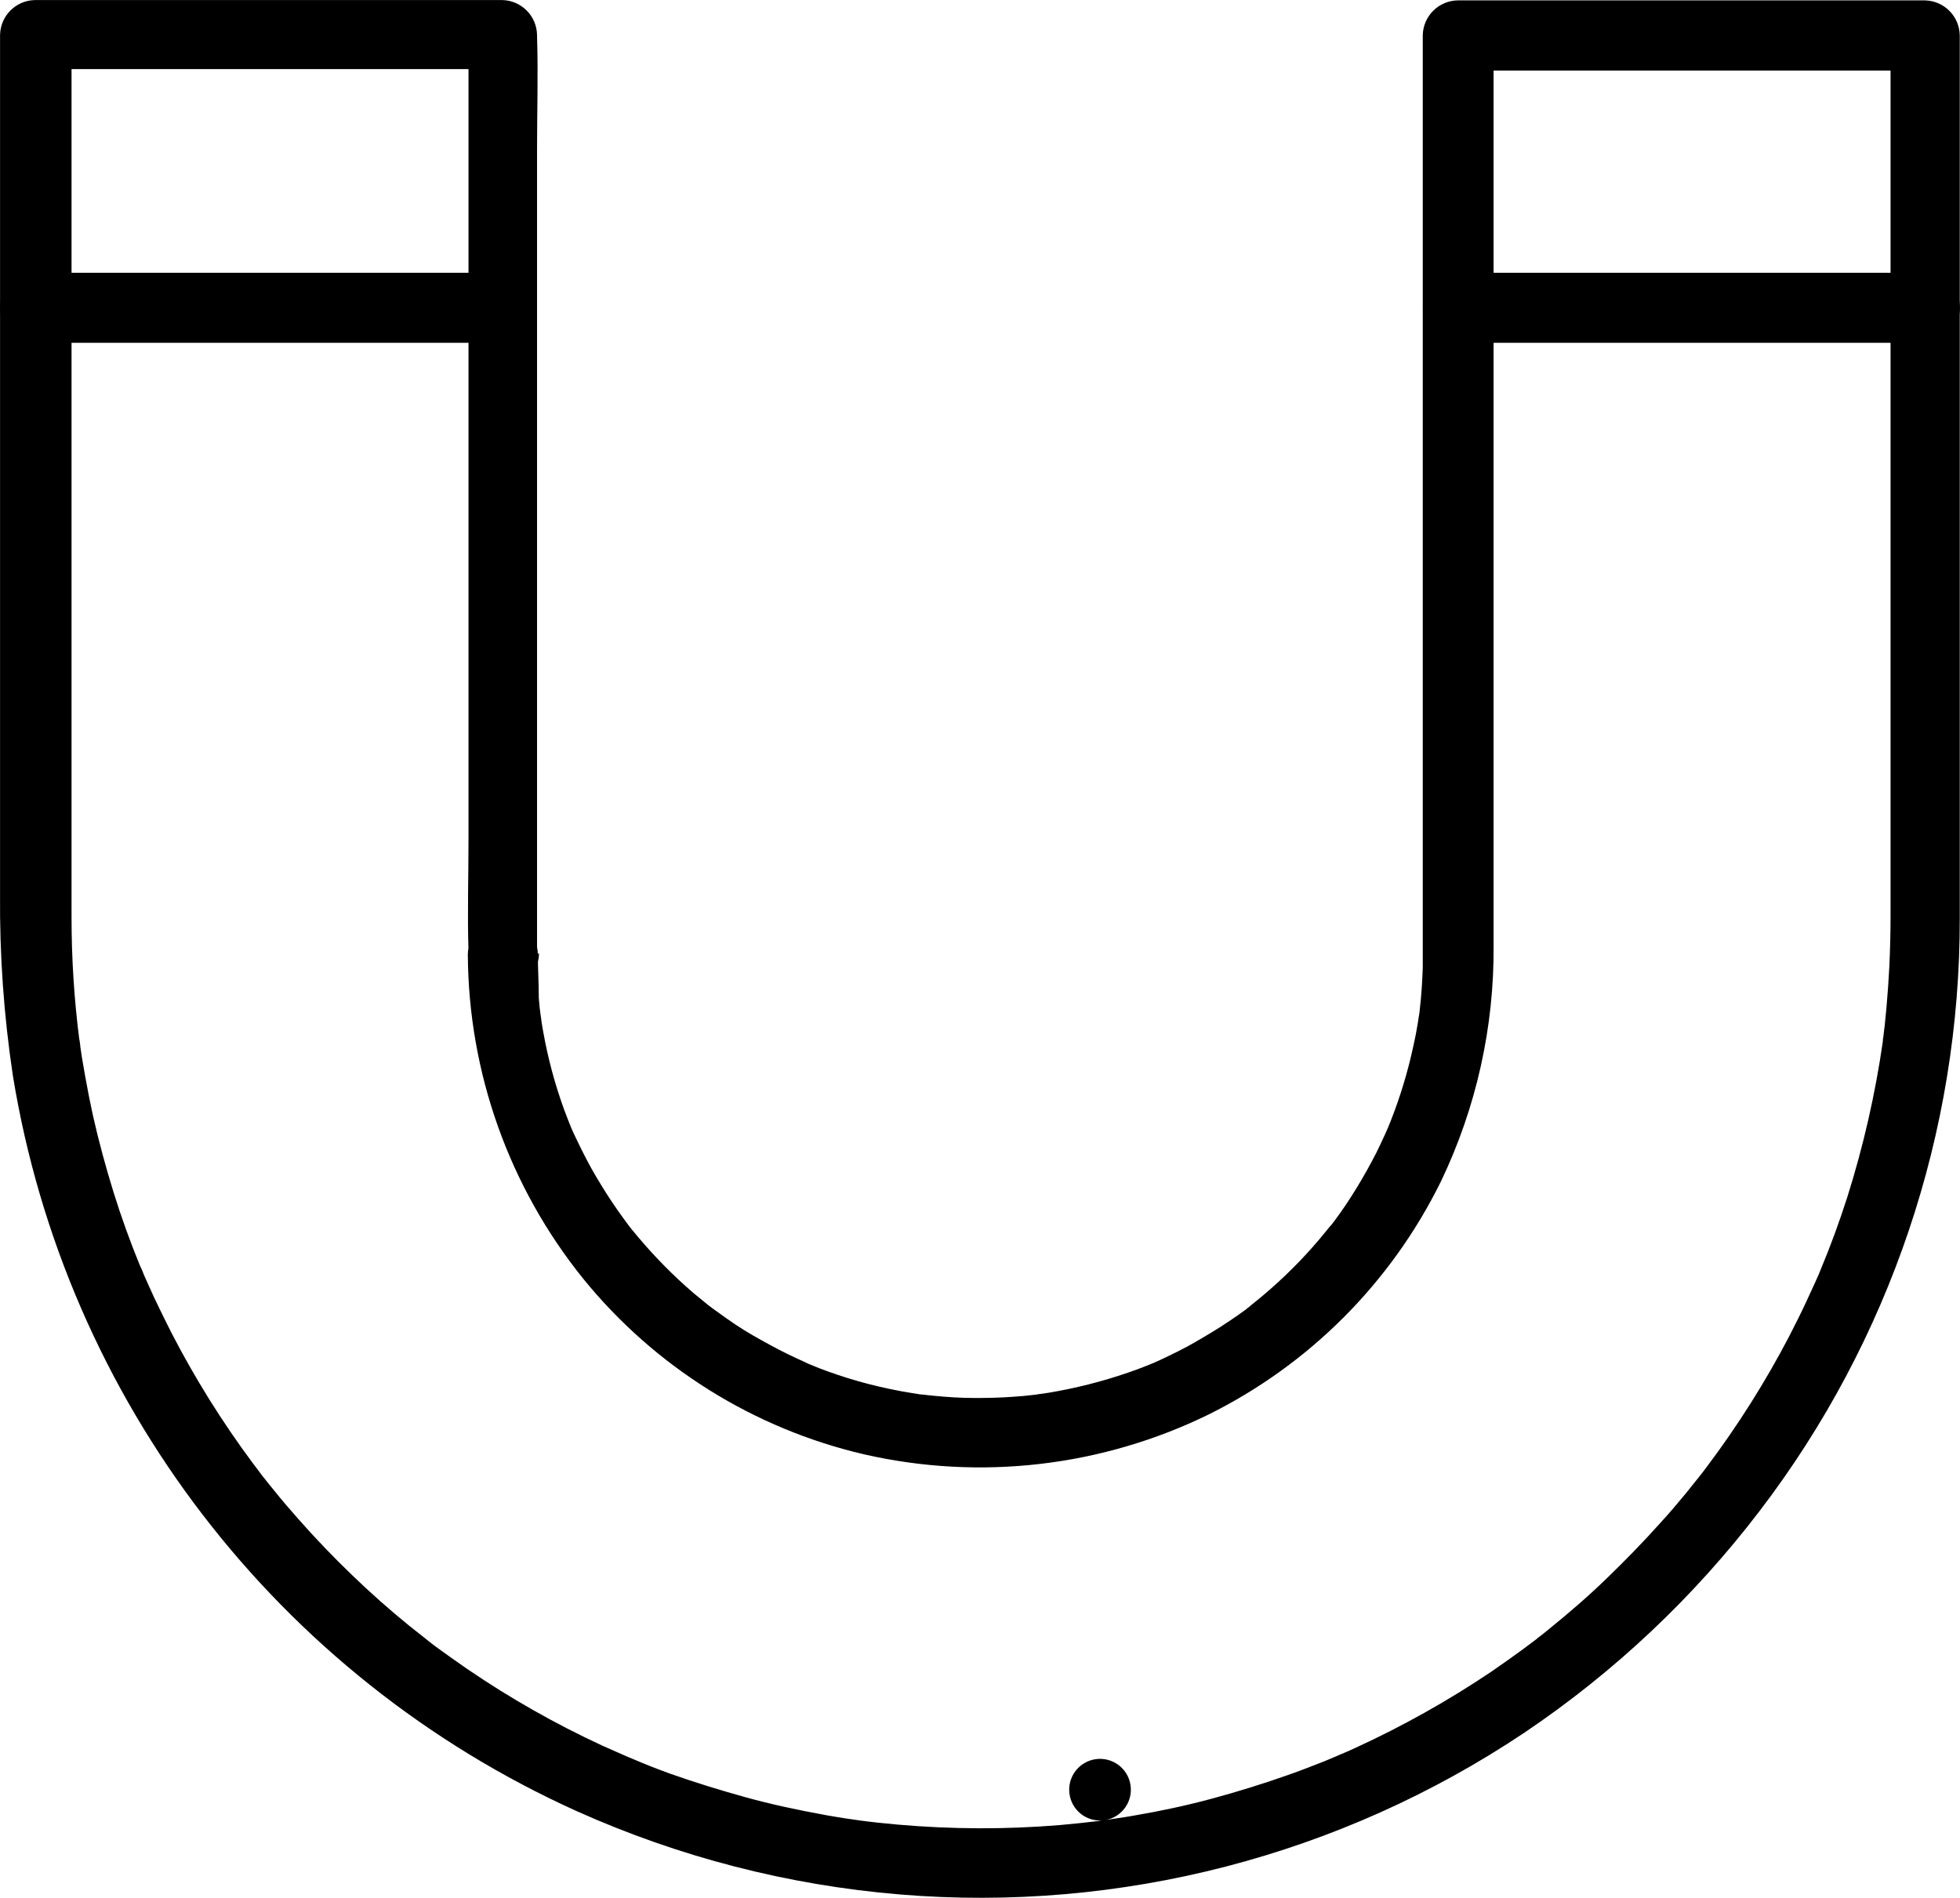
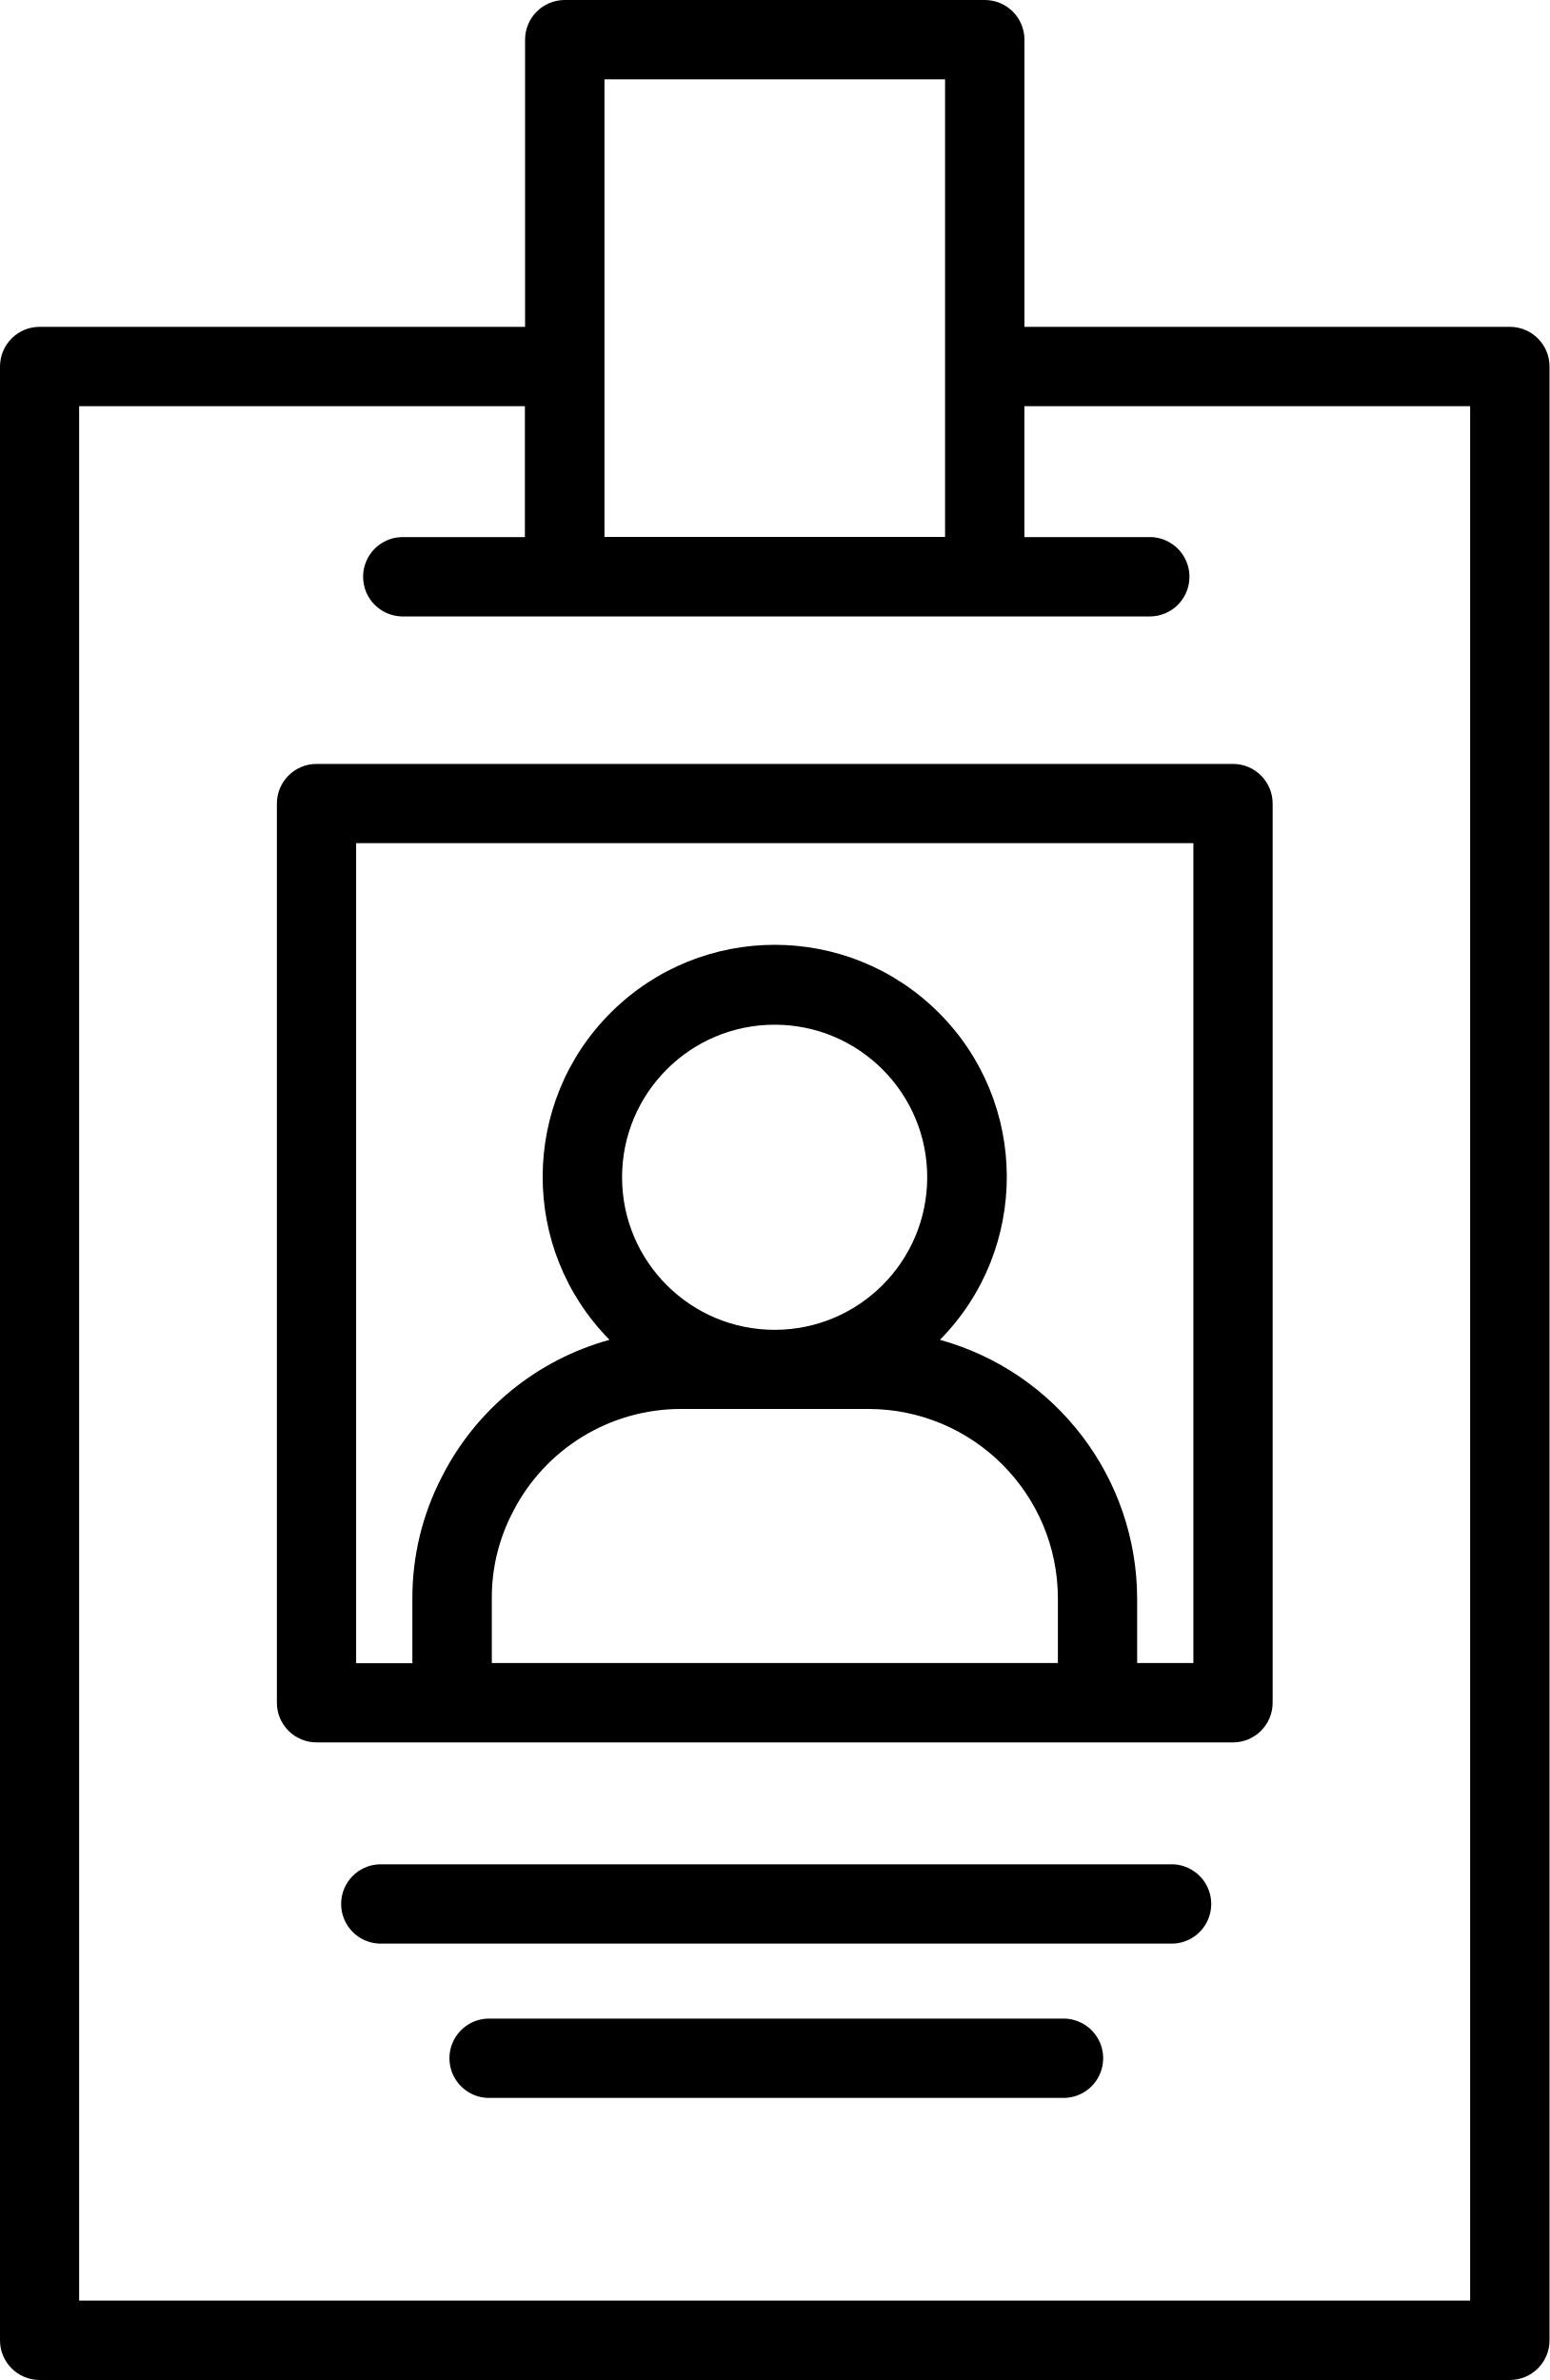
- <svg xmlns="http://www.w3.org/2000/svg" width="41.313" height="40" viewBox="0 0 41.313 40">
-   <g id="Group_53490" data-name="Group 53490" transform="translate(-510.053 -4223.803)">
-     <g id="XMLID_4748_" transform="translate(510.053 4223.803)">
-       <g id="XMLID_4745_" transform="translate(0.001 0)">
-         <g id="XMLID_24_" transform="translate(0 0)">
-           <path id="XMLID_28_" d="M103.419,125.6V108.619c0-.782.025-1.569,0-2.346v-.034a.75.75,0,0,0-.738-.738H92.838a.75.75,0,0,0-.738.738V124.35a24.3,24.3,0,0,0,.271,3.827,20.65,20.65,0,0,0,11.885,15.5,20.822,20.822,0,0,0,6.813,1.756,20.606,20.606,0,0,0,13.159-3.409,20.964,20.964,0,0,0,4.963-4.678,20.523,20.523,0,0,0,4.216-12.5v-18.6a.75.75,0,0,0-.738-.738h-9.843a.75.75,0,0,0-.738.738v19.3c0,.118,0,.236,0,.354-.01.3-.03.6-.064.89,0,.044-.03.2-.01.074-.01.069-.02.133-.03.2-.025.152-.054.31-.089.462a10.17,10.17,0,0,1-.487,1.614c-.015.039-.093.226-.039.1-.025.059-.054.118-.079.177-.059.128-.118.256-.182.384q-.192.376-.413.738c-.148.241-.3.472-.472.7-.02.025-.118.157-.079.1s-.064.079-.084.1c-.093.118-.192.231-.29.344a9.948,9.948,0,0,1-1.21,1.156c-.025.02-.157.123-.1.084s-.084.059-.1.079c-.113.084-.226.162-.344.241-.231.157-.472.3-.718.443s-.5.266-.753.384c-.059.025-.118.054-.177.079.123-.054-.059.025-.1.039q-.2.081-.4.148a10.34,10.34,0,0,1-1.677.423l-.2.03c.128-.02-.025,0-.074.01-.157.02-.315.034-.477.044-.266.02-.531.025-.792.025-.3,0-.6-.02-.89-.049-.079-.01-.157-.015-.236-.025-.148-.015.074.015-.074-.01s-.29-.044-.433-.074a9.609,9.609,0,0,1-1.653-.472l-.182-.074a.693.693,0,0,1-.089-.039c.01,0,.1.044.025.01-.138-.064-.275-.123-.413-.192-.251-.123-.5-.261-.743-.4s-.477-.3-.7-.462l-.157-.113c-.025-.02-.049-.039-.079-.059.01,0,.089.069.02.015l-.325-.266a10.336,10.336,0,0,1-1.176-1.19c-.039-.049-.084-.1-.123-.148l-.059-.074c-.069-.089.064.089,0,0-.084-.113-.167-.226-.246-.339-.162-.231-.31-.467-.453-.708s-.271-.492-.394-.748c-.03-.059-.054-.118-.084-.177-.02-.039-.079-.182-.03-.064-.059-.143-.113-.285-.167-.428a9.879,9.879,0,0,1-.438-1.633c-.015-.079-.025-.152-.039-.231,0-.044-.03-.2-.01-.074-.02-.133-.034-.271-.044-.4,0-.325-.02-.62-.02-.92a.738.738,0,1,0-1.476,0,10.973,10.973,0,0,0,2.435,6.833,10.773,10.773,0,0,0,5.923,3.7,10.97,10.97,0,0,0,7.256-.841,10.819,10.819,0,0,0,4.9-4.919,11.3,11.3,0,0,0,1.107-4.978v-19.17l-.738.738h9.843l-.738-.738v18.594c0,.339-.01.684-.025,1.023-.015.285-.034.571-.059.851-.015.138-.025.271-.039.4-.01.069-.015.133-.025.2,0,.034-.01.069-.015.1-.01.089.015-.1,0,.039a20.662,20.662,0,0,1-.748,3.276c-.167.521-.354,1.033-.566,1.54-.01.02-.059.148-.025.064s-.01.025-.015.034c-.025.059-.054.118-.079.177l-.177.384c-.113.246-.236.487-.359.728a19.878,19.878,0,0,1-1.741,2.76c-.044.059-.089.118-.138.182.074-.1-.015.02-.044.054-.089.108-.172.216-.261.325-.172.207-.344.413-.526.61-.364.408-.748.8-1.141,1.181s-.792.723-1.21,1.063l-.152.123c-.03.02-.2.152-.079.064-.113.084-.221.167-.335.251-.216.157-.438.315-.659.467a20.287,20.287,0,0,1-2.853,1.6c-.118.054-.236.108-.359.157-.029.015-.059.025-.089.039.128-.054.02-.01,0,0l-.212.089c-.256.1-.507.2-.767.29-.531.187-1.067.354-1.609.5s-1.082.261-1.628.354c-.133.025-.266.044-.4.064l-.2.03a.65.65,0,1,0-.069.01c.084-.01-.054,0-.069.01-.28.034-.561.064-.846.089a20.158,20.158,0,0,1-3.4-.01c-.28-.025-.561-.054-.846-.093.153.02-.069-.01-.1-.015l-.2-.029c-.143-.025-.285-.044-.433-.074-.546-.1-1.092-.216-1.628-.364s-1.077-.315-1.6-.5c-.256-.093-.512-.192-.762-.3-.034-.015-.216-.089-.153-.064s-.093-.039-.123-.054c-.128-.059-.261-.113-.389-.172a19.767,19.767,0,0,1-2.843-1.613c-.221-.153-.443-.31-.659-.467-.054-.039-.1-.079-.153-.118s-.069-.054-.1-.079c.01,0,.089.069.02.015-.108-.089-.221-.172-.33-.261-.418-.339-.817-.694-1.205-1.067s-.772-.772-1.136-1.185c-.177-.2-.349-.4-.521-.615-.084-.1-.162-.2-.241-.3-.015-.02-.084-.108,0,0-.02-.025-.039-.049-.059-.079-.044-.059-.089-.118-.138-.182a19.884,19.884,0,0,1-1.727-2.77c-.123-.241-.241-.487-.359-.733-.054-.118-.108-.236-.162-.359-.025-.059-.054-.118-.079-.182.059.133-.034-.089-.054-.123-.207-.507-.394-1.023-.556-1.545s-.315-1.082-.438-1.633c-.059-.271-.113-.546-.162-.822-.025-.133-.044-.266-.069-.4-.01-.069-.02-.133-.03-.2,0-.044-.039-.285-.02-.138a20.339,20.339,0,0,1-.167-2.622V106.218l-.738.738h9.843l-.738-.738V123.2c0,.782-.025,1.569,0,2.346v.034a.747.747,0,0,0,.738.738.726.726,0,0,0,.748-.718Z" transform="translate(-92.1 -105.5)" />
-         </g>
-       </g>
-       <g id="XMLID_5014_" transform="translate(29.992 5.75)">
-         <g id="XMLID_18_" transform="translate(0 0)">
-           <path id="XMLID_22_" d="M712.367,222.4h-9.843a.738.738,0,0,0,0,1.476h9.843a.738.738,0,1,0,0-1.476Z" transform="translate(-701.785 -222.4)" />
-         </g>
-       </g>
-       <g id="XMLID_5004_" transform="translate(0 5.75)">
-         <g id="XMLID_14_" transform="translate(0 0)">
-           <path id="XMLID_23_" d="M102.667,222.4H92.824a.738.738,0,0,0,0,1.476h9.843a.738.738,0,0,0,0-1.476Z" transform="translate(-92.085 -222.4)" />
-         </g>
-       </g>
-     </g>
+ <svg xmlns="http://www.w3.org/2000/svg" width="26.04" height="40" viewBox="0 0 26.04 40">
+   <g id="id-card" transform="translate(-12.47 -2)">
+     <path id="Path_126703" data-name="Path 126703" d="M37.843,7.493H29.686V2.667A.667.667,0,0,0,29.019,2H21.961a.667.667,0,0,0-.667.667V7.493H13.137a.667.667,0,0,0-.667.667V41.333a.667.667,0,0,0,.667.667H37.843a.667.667,0,0,0,.667-.667V8.16a.667.667,0,0,0-.667-.667Zm-9.491-4.16V8.149s0,.007,0,.011,0,.007,0,.011v2.853H22.628V8.171s0-.007,0-.011,0-.007,0-.011V3.333Zm8.824,37.333H13.8V8.827h7.491v2.2H19.213a.667.667,0,0,0,0,1.333H31.766a.667.667,0,1,0,0-1.333H29.685v-2.2h7.491v31.84Z" transform="translate(0)" />
+     <path id="Path_126704" data-name="Path 126704" d="M19.449,21.926V37.037a.667.667,0,0,0,.667.667h15.4a.667.667,0,0,0,.667-.667V21.926a.667.667,0,0,0-.667-.667h-15.4a.667.667,0,0,0-.667.667ZM23.061,36.37V35.289a3.1,3.1,0,0,1,.349-1.449A3.17,3.17,0,0,1,26.242,32.1h3.151a3.187,3.187,0,0,1,3.181,3.185V36.37H23.062Zm4.755-5.6a2.564,2.564,0,1,1,2.562-2.562,2.565,2.565,0,0,1-2.562,2.562Zm-7.034-8.179H34.851V36.37h-.945V35.289a4.522,4.522,0,0,0-3.314-4.351,3.9,3.9,0,1,0-5.553,0,4.494,4.494,0,0,0-2.813,2.294,4.421,4.421,0,0,0-.5,2.06v1.081h-.945V22.592Z" transform="translate(-2.326 -6.42)" />
+     <path id="Path_126705" data-name="Path 126705" d="M34.988,49H21.7a.667.667,0,0,0,0,1.333H34.988a.667.667,0,1,0,0-1.333Z" transform="translate(-2.856 -15.667)" />
+     <path id="Path_126706" data-name="Path 126706" d="M34.08,52.889H24.428a.667.667,0,0,0,0,1.333H34.08a.667.667,0,1,0,0-1.333Z" transform="translate(-3.764 -16.963)" />
  </g>
</svg>
